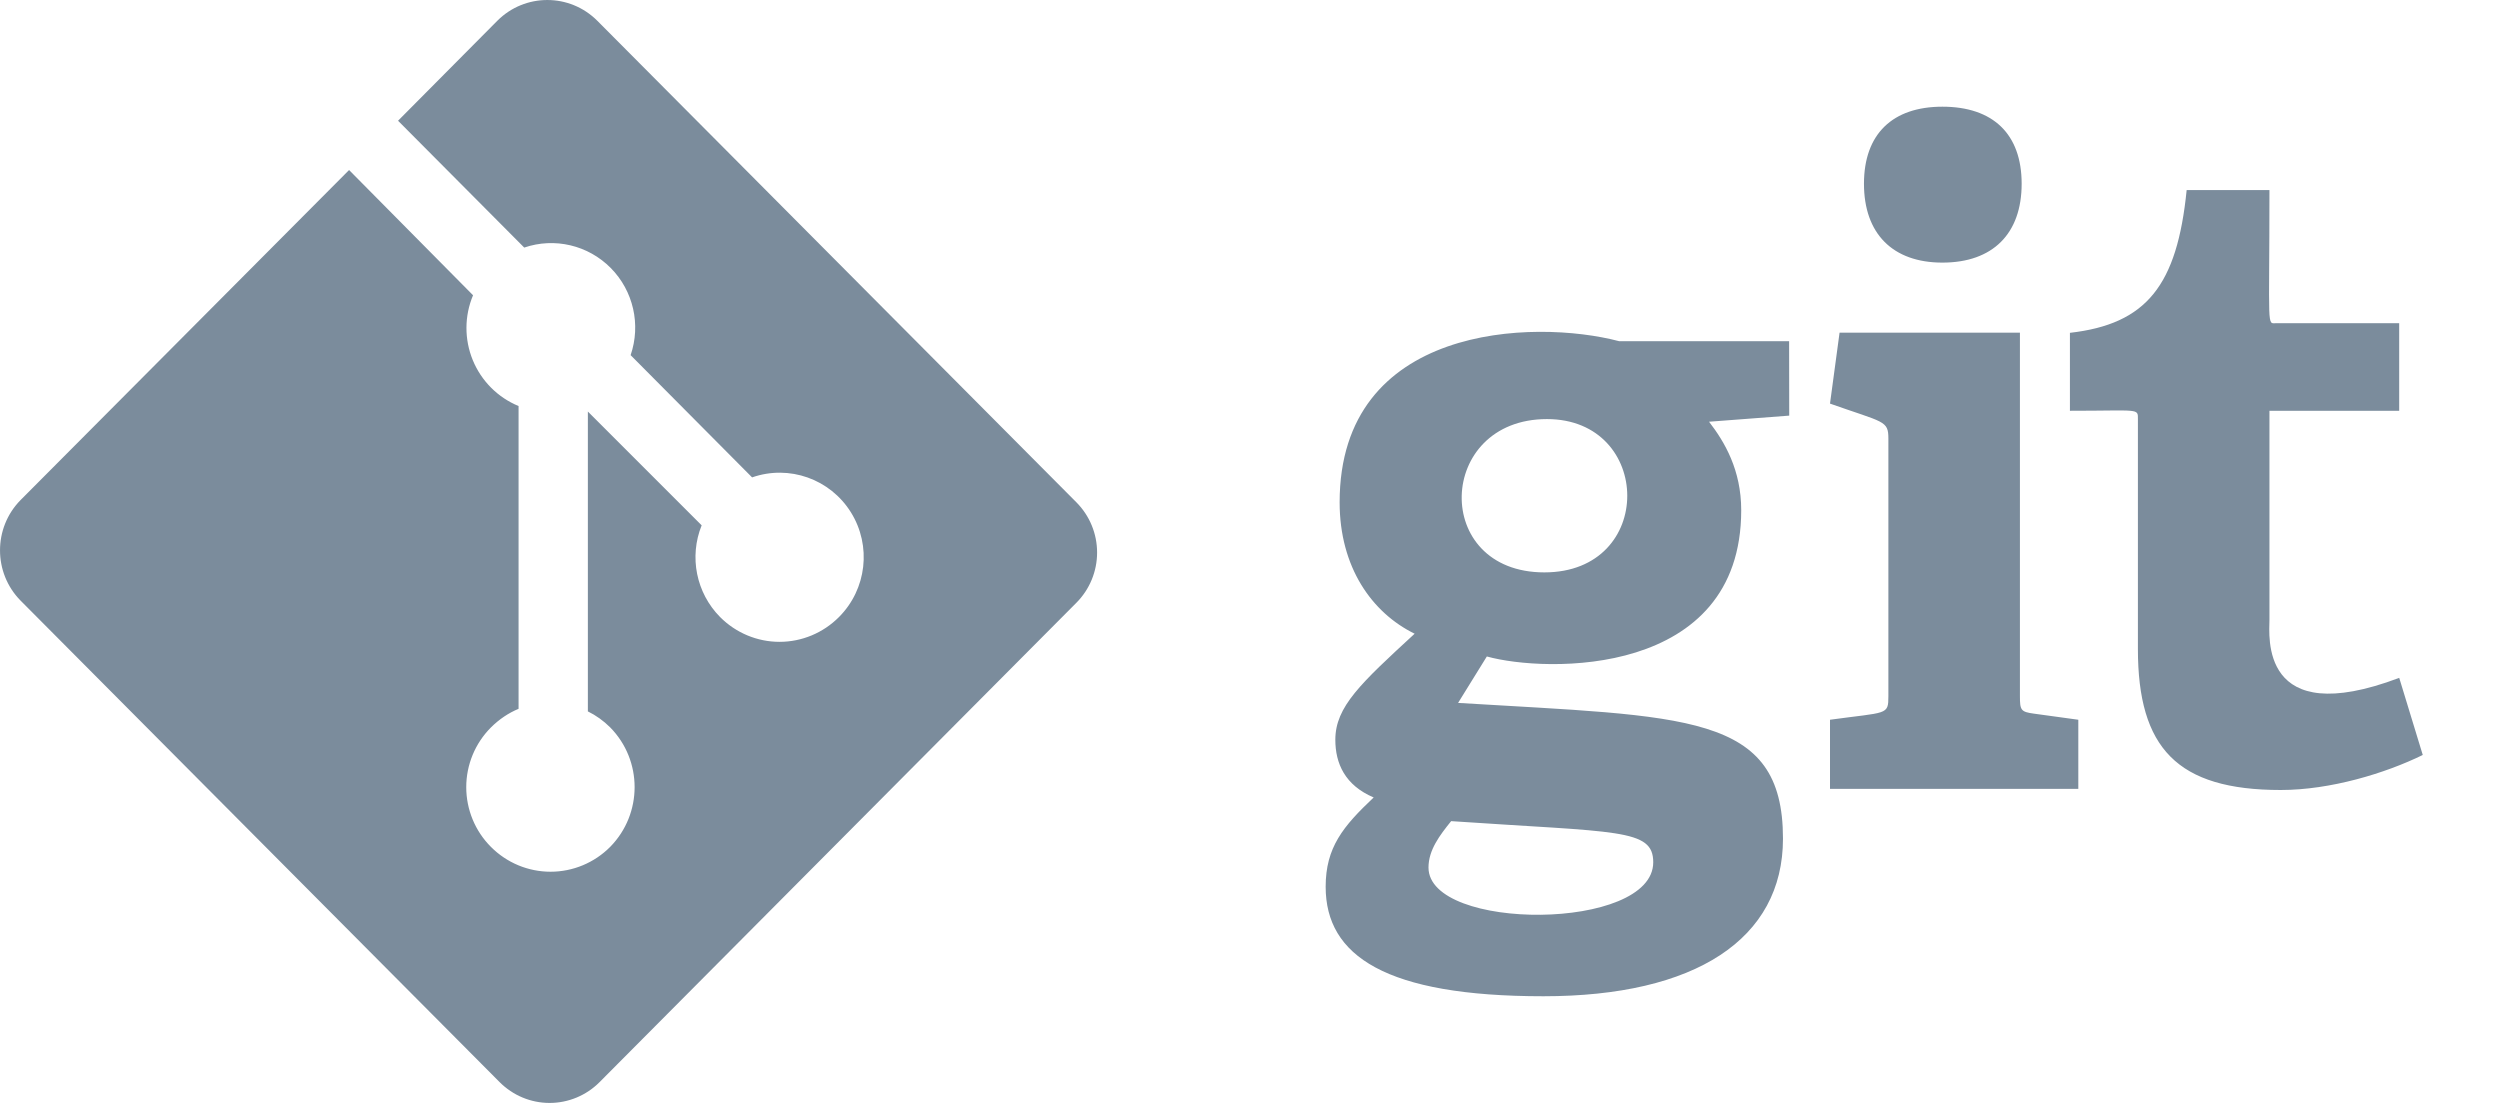
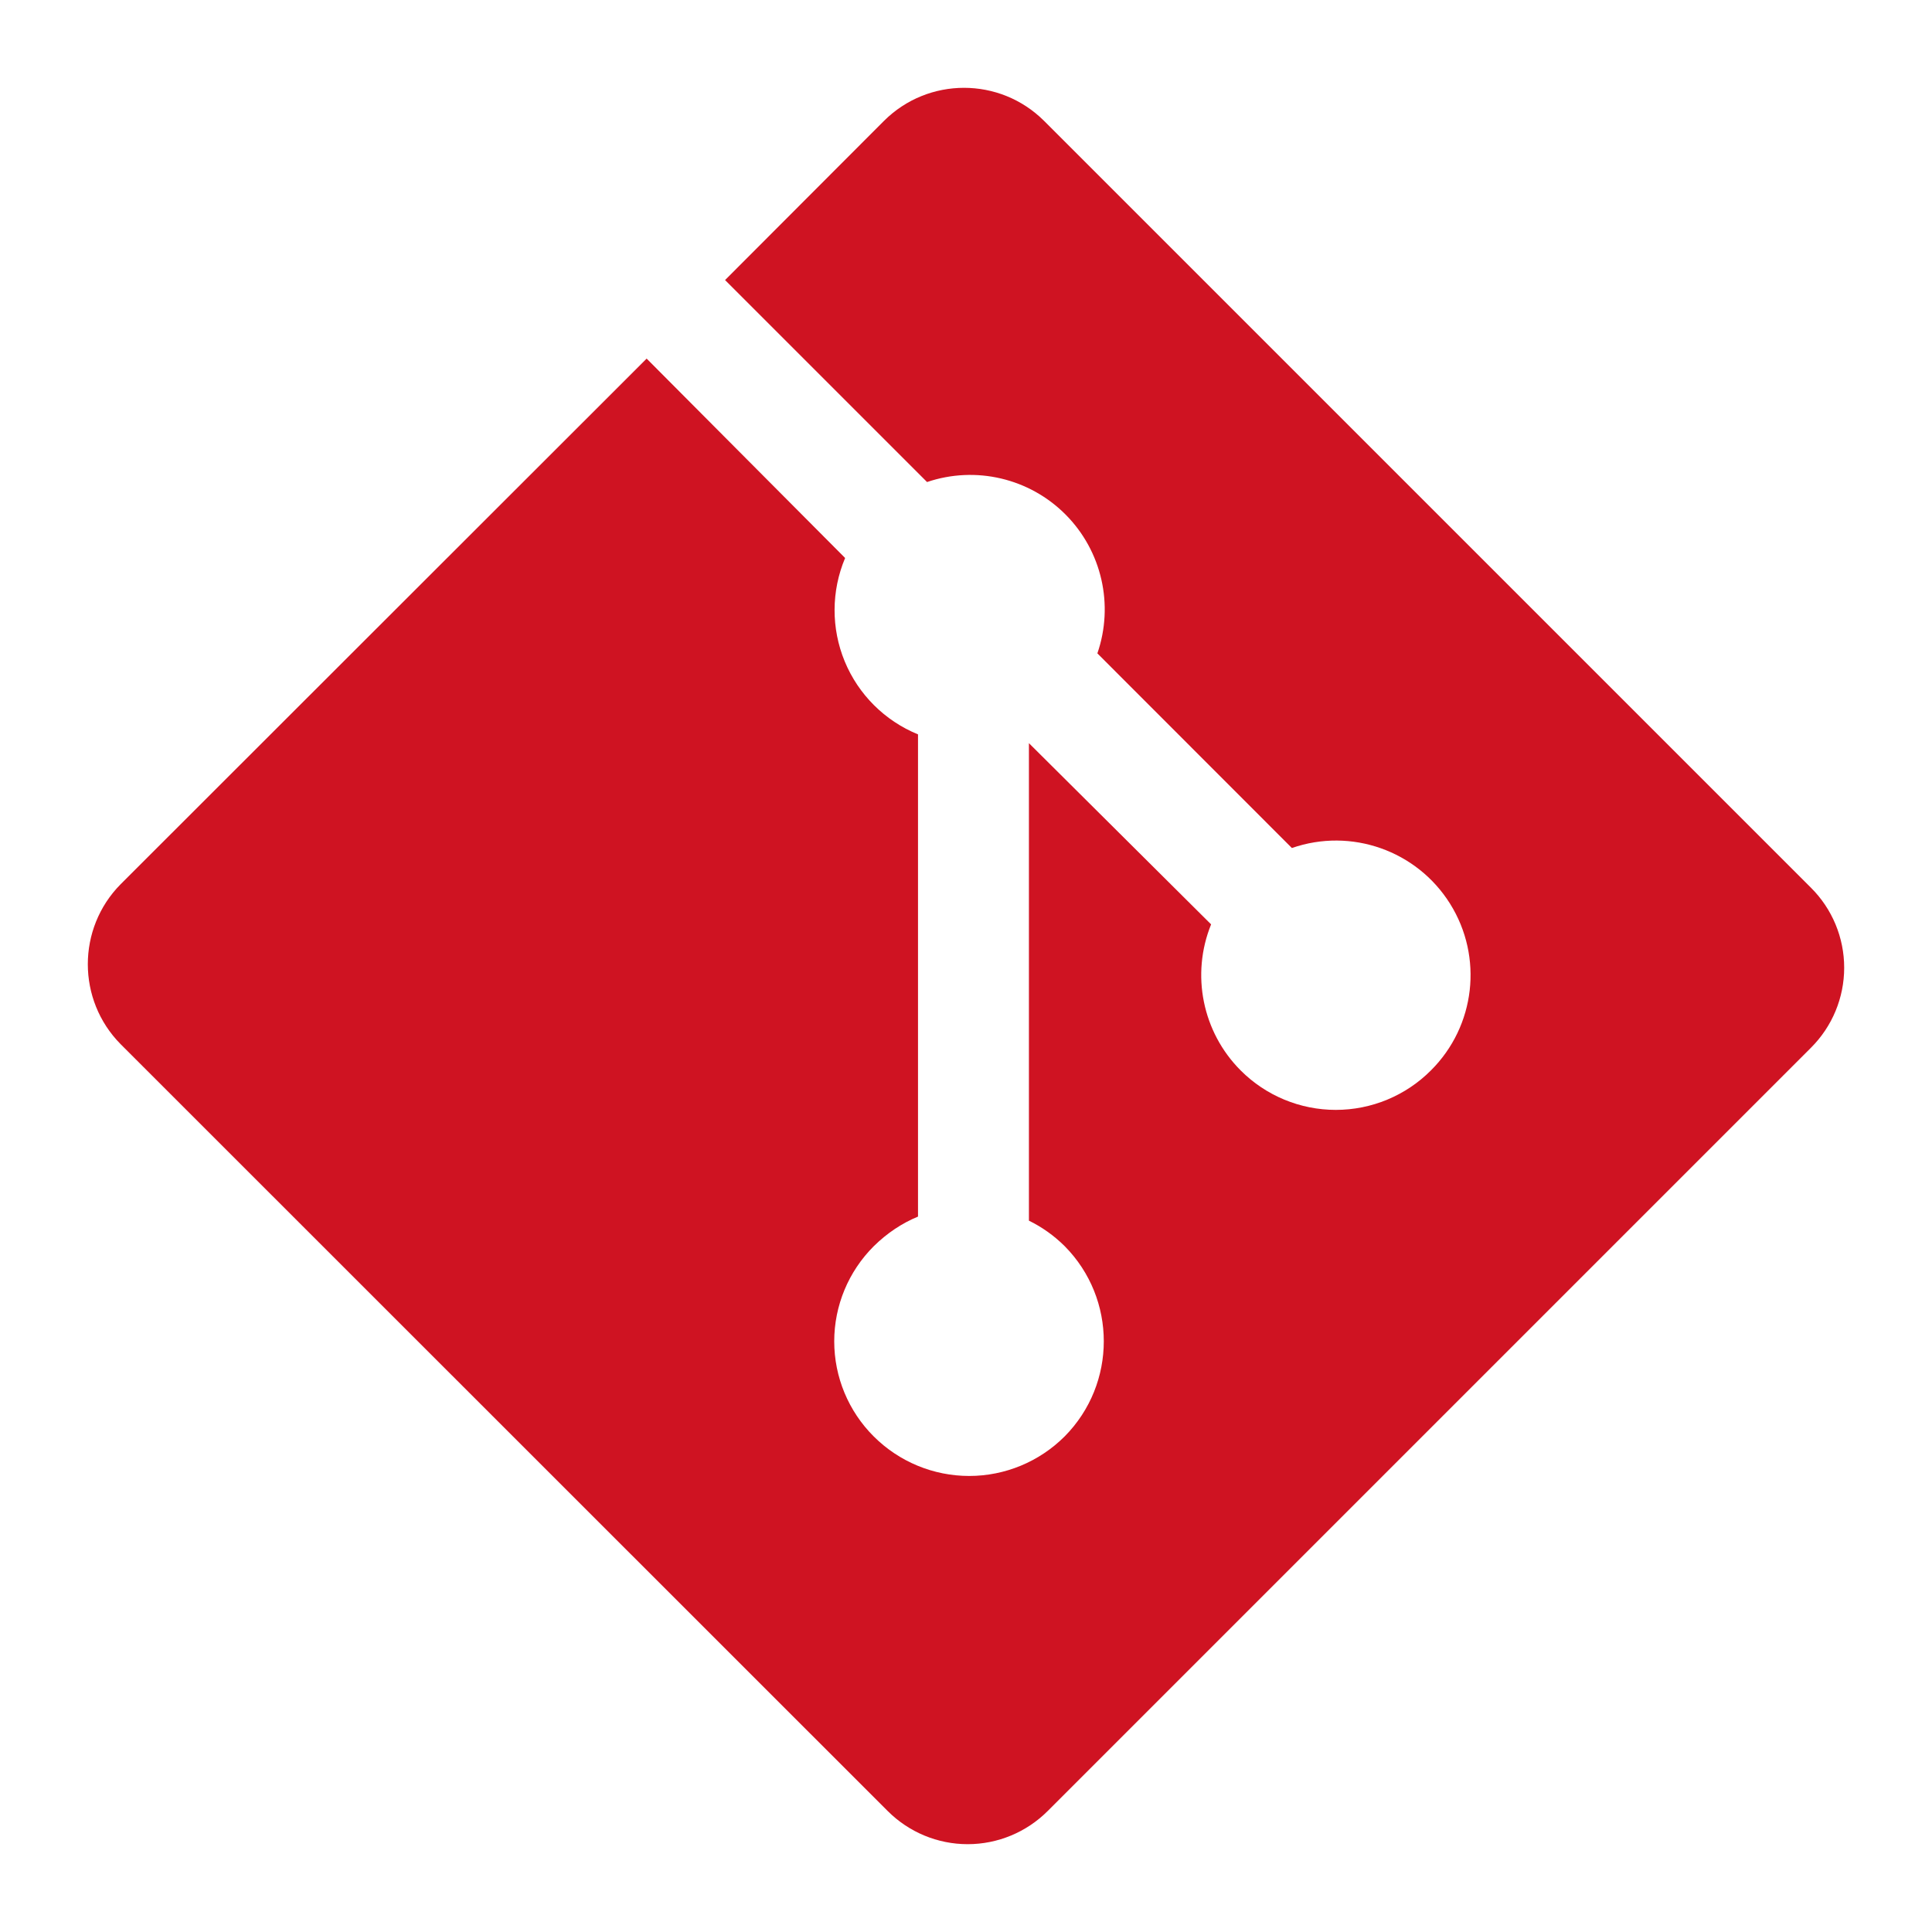
- <svg xmlns="http://www.w3.org/2000/svg" width="68px" height="30px" viewBox="0 0 68 30" version="1.1">
+ <svg xmlns="http://www.w3.org/2000/svg" width="44px" height="44px" viewBox="0 0 44 44" version="1.1">
  <g id="页面-1" stroke="none" stroke-width="1" fill="none" fill-rule="evenodd">
-     <g id="建木自动化-首页备份-4" transform="translate(-465, -126)" fill-rule="nonzero">
-       <g id="git" transform="translate(465, 126)">
-         <rect id="矩形" fill="#000000" opacity="0" x="0" y="0" width="65.899" height="30" />
-         <path d="M48.664,9.281 L44.043,9.281 C41.712,8.666 36.438,8.826 36.438,13.663 C36.438,15.426 37.312,16.665 38.478,17.237 C37.015,18.585 36.321,19.221 36.321,20.121 C36.321,20.765 36.582,21.359 37.364,21.691 C36.532,22.477 36.058,23.048 36.058,24.12 C36.058,26.002 37.693,27.098 41.982,27.098 C46.105,27.098 48.497,25.55 48.497,22.81 C48.497,19.373 45.865,19.499 39.66,19.119 L40.442,17.856 C42.032,18.3 47.361,18.442 47.361,13.878 C47.361,12.782 46.91,12.02 46.486,11.471 L48.667,11.305 L48.664,9.281 Z M44.968,23.454 C44.968,25.333 38.855,25.335 38.855,23.597 C38.855,23.12 39.162,22.718 39.471,22.335 C44,22.645 44.968,22.532 44.968,23.454 Z M42.007,15.569 C38.929,15.569 39.066,11.399 42.077,11.399 C44.964,11.399 45.039,15.569 42.007,15.569 Z M49.776,21.458 L49.776,19.577 C51.335,19.363 51.364,19.46 51.364,18.933 L51.364,11.93 C51.364,11.432 51.244,11.498 49.776,10.978 L50.036,9.049 L54.942,9.049 L54.942,18.934 C54.942,19.315 54.965,19.363 55.322,19.411 L56.53,19.577 L56.53,21.458 L49.776,21.458 Z M52.833,7.143 C51.482,7.143 50.7,6.356 50.7,4.998 C50.7,3.64 51.482,2.902 52.833,2.902 C54.207,2.902 54.989,3.642 54.989,4.998 C54.989,6.354 54.207,7.143 52.833,7.143 Z M65.899,20.535 C64.88,21.035 63.387,21.488 62.036,21.488 C59.217,21.488 58.151,20.345 58.151,17.652 L58.151,11.411 C58.151,11.094 58.212,11.173 56.302,11.173 L56.302,9.053 C58.388,8.814 59.217,7.764 59.477,5.17 L61.729,5.17 C61.729,9.027 61.651,8.791 61.919,8.791 L65.258,8.791 L65.258,11.173 L61.729,11.173 L61.729,16.866 C61.729,17.271 61.442,19.878 65.259,18.438 L65.899,20.535 Z M29.277,13.662 L16.247,0.565 C15.495,-0.188 14.279,-0.188 13.527,0.565 L10.827,3.284 L14.259,6.734 C15.085,6.452 15.998,6.668 16.613,7.29 C17.228,7.912 17.437,8.831 17.153,9.66 L20.457,12.985 C21.465,12.633 22.58,13.028 23.146,13.937 C23.711,14.846 23.576,16.027 22.82,16.784 C22.391,17.215 21.81,17.458 21.203,17.458 C20.597,17.458 20.016,17.215 19.587,16.784 C18.937,16.128 18.739,15.146 19.085,14.289 L15.99,11.194 L15.99,19.35 C16.209,19.457 16.415,19.604 16.597,19.785 C17.483,20.685 17.483,22.135 16.597,23.035 C16.167,23.468 15.583,23.711 14.975,23.711 C14.366,23.711 13.783,23.468 13.353,23.035 C12.923,22.605 12.682,22.021 12.682,21.411 C12.682,20.802 12.923,20.218 13.353,19.787 C13.579,19.562 13.834,19.392 14.105,19.28 L14.105,11.044 C13.541,10.812 13.093,10.363 12.86,9.797 C12.628,9.231 12.63,8.595 12.867,8.031 L9.495,4.625 L0.56,13.601 C-0.186,14.357 -0.186,15.581 0.56,16.337 L13.59,29.434 C13.951,29.796 14.439,30 14.949,30 C15.459,30 15.948,29.796 16.308,29.434 L29.277,16.396 C29.638,16.034 29.841,15.542 29.841,15.029 C29.841,14.516 29.638,14.025 29.277,13.662" id="形状" fill="#7B8C9C" />
+     <g id="建木CI-图形编辑器入口备份-3" transform="translate(-458, -104)" fill-rule="nonzero">
+       <g id="git" transform="translate(458, 104)">
+         <rect id="矩形" fill="#000000" opacity="0" x="0" y="0" width="44" height="44" />
+         <path d="M41.243,20.217 L23.778,2.753 C22.77,1.749 21.14,1.749 20.132,2.753 L16.513,6.378 L21.113,10.978 C22.221,10.603 23.445,10.891 24.269,11.72 C25.093,12.549 25.373,13.775 24.992,14.88 L29.422,19.313 C30.772,18.844 32.267,19.371 33.025,20.583 C33.783,21.795 33.602,23.37 32.588,24.378 C32.014,24.954 31.235,25.277 30.422,25.277 C29.609,25.277 28.829,24.954 28.255,24.378 C27.384,23.505 27.119,22.195 27.582,21.052 L23.433,16.925 L23.433,27.8 C23.727,27.943 24.003,28.138 24.247,28.38 C25.435,29.58 25.435,31.513 24.247,32.713 C23.67,33.29 22.888,33.614 22.073,33.614 C21.257,33.614 20.475,33.29 19.898,32.713 C19.323,32.14 18.999,31.361 18.999,30.548 C18.999,29.736 19.323,28.957 19.898,28.383 C20.202,28.083 20.543,27.857 20.907,27.707 L20.907,16.725 C20.151,16.416 19.55,15.818 19.238,15.063 C18.927,14.309 18.93,13.461 19.247,12.708 L14.727,8.167 L2.75,20.135 C1.75,21.143 1.75,22.775 2.75,23.783 L20.217,41.245 C20.7,41.728 21.355,42 22.038,42 C22.722,42 23.377,41.728 23.86,41.245 L41.243,23.862 C41.728,23.379 42,22.723 42,22.039 C42,21.355 41.728,20.699 41.243,20.217" id="路径" fill="#CF1322" />
      </g>
    </g>
  </g>
</svg>
